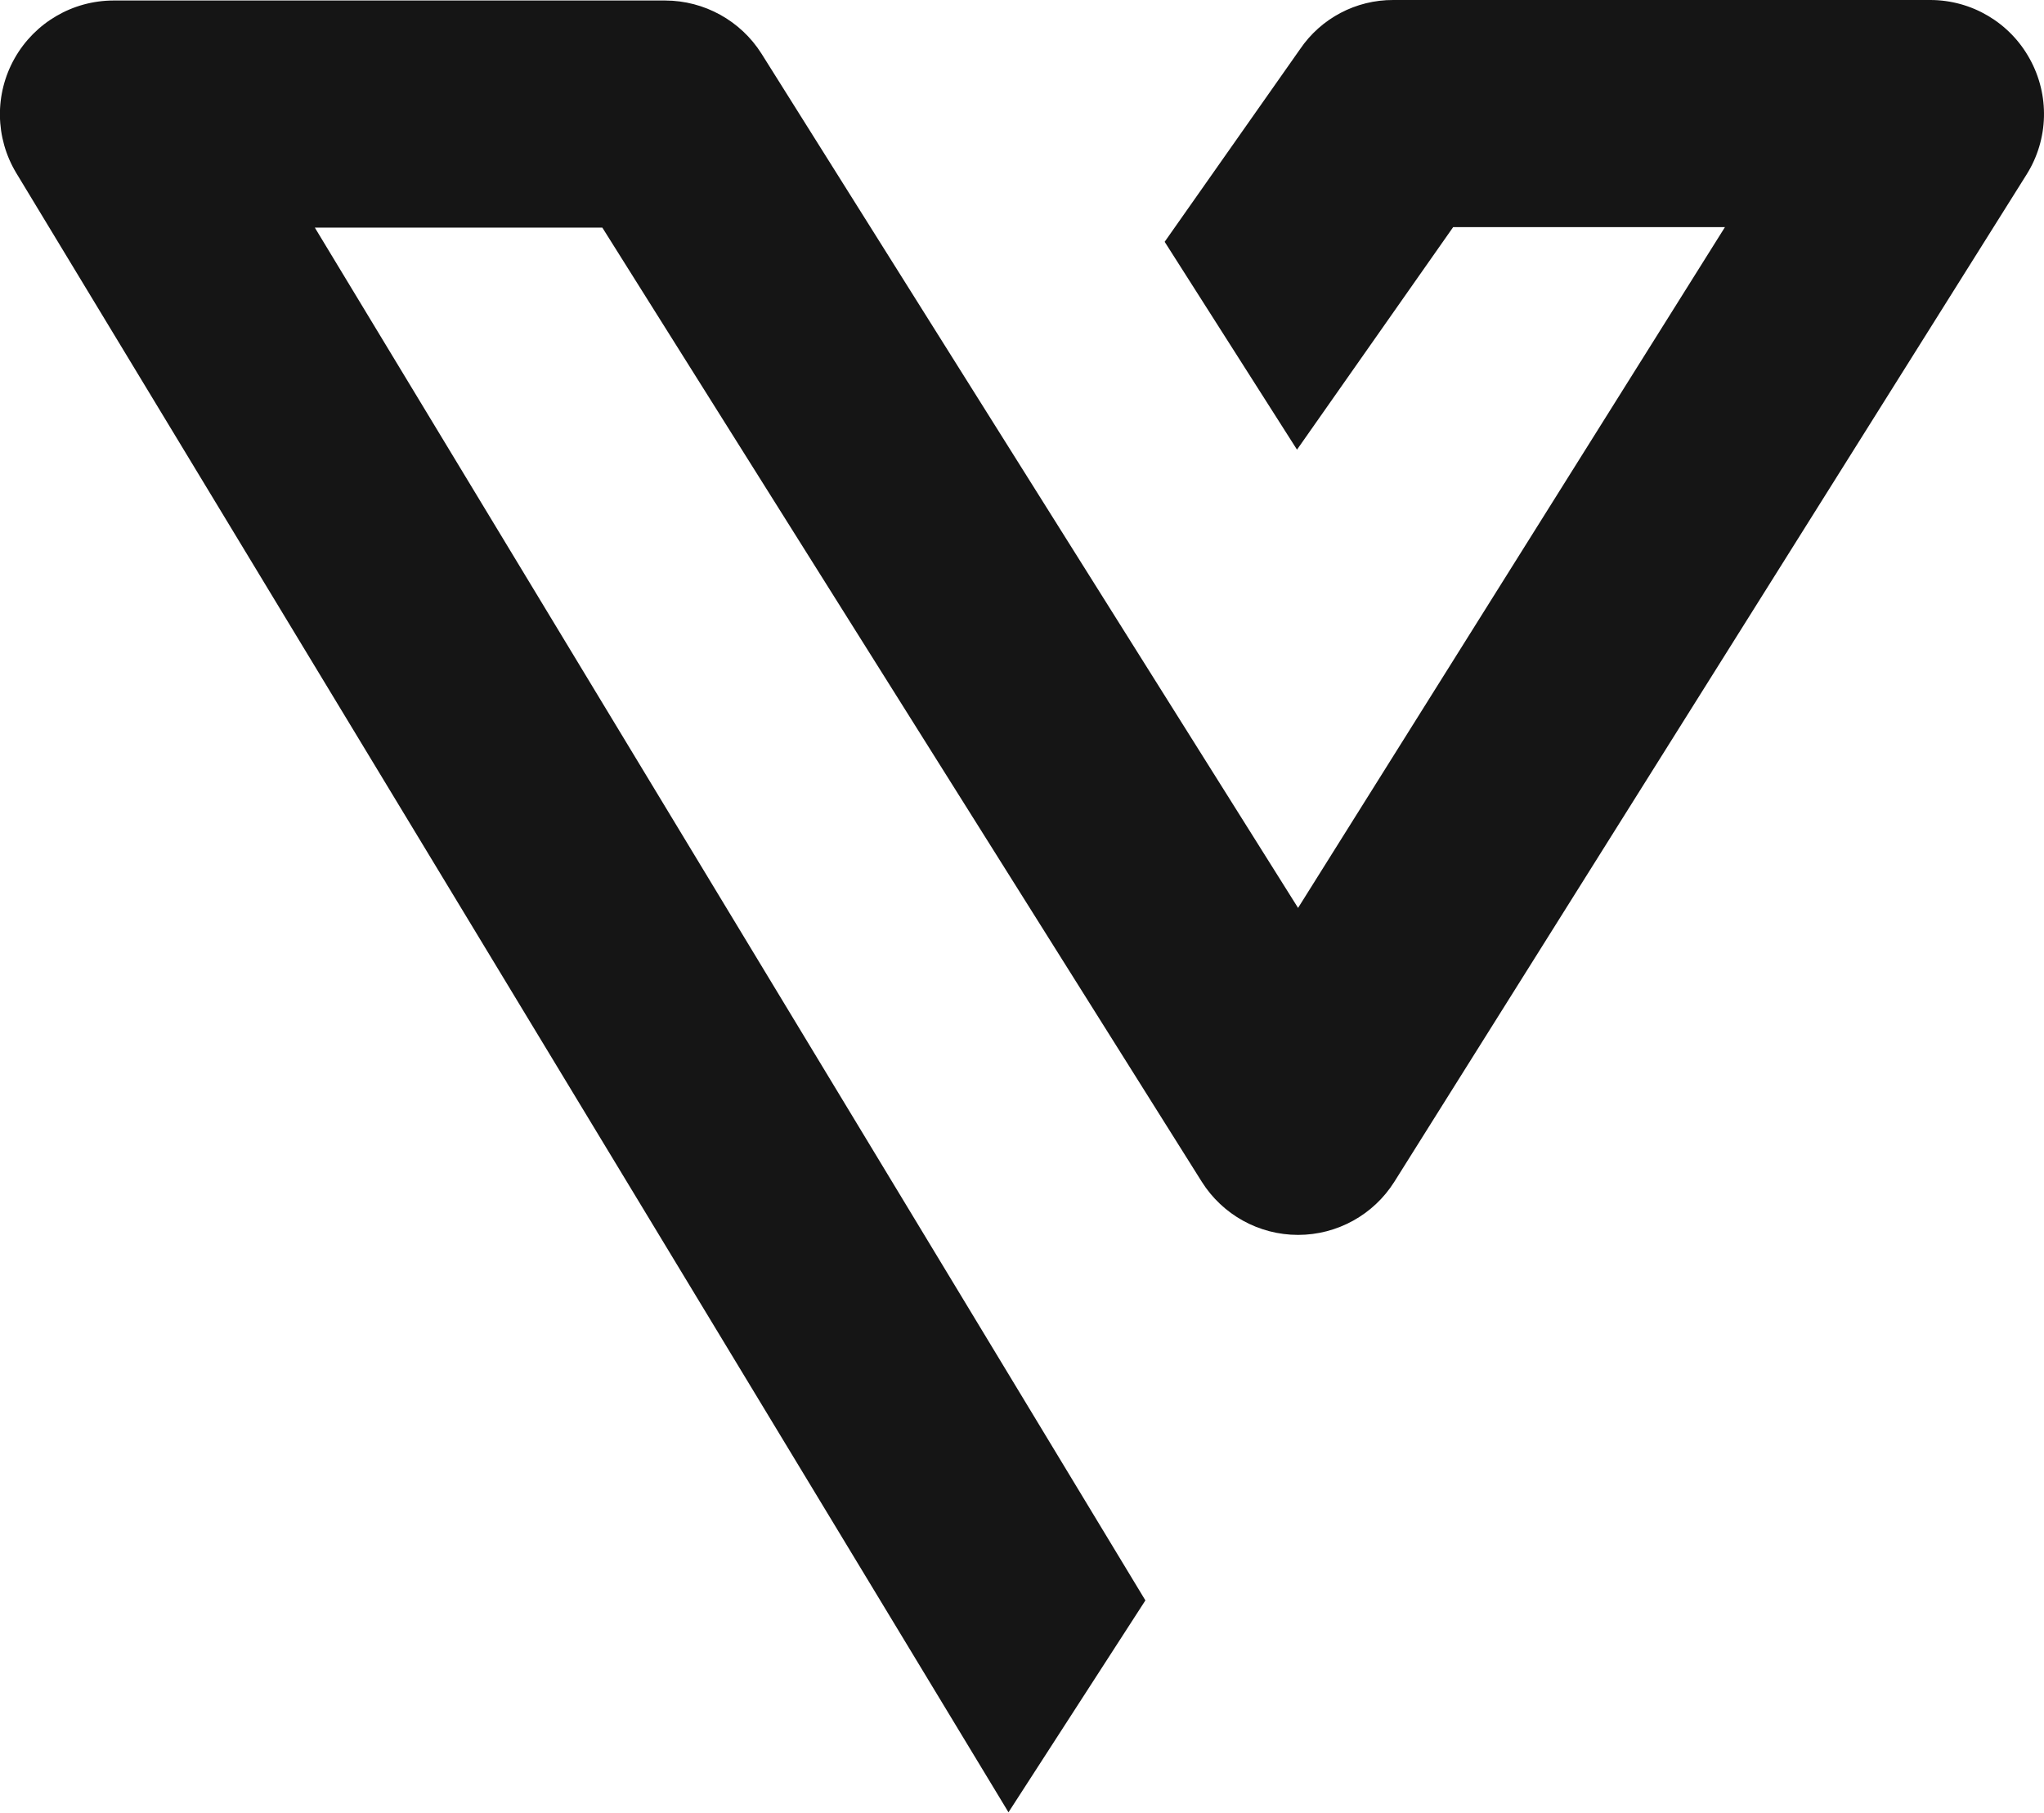
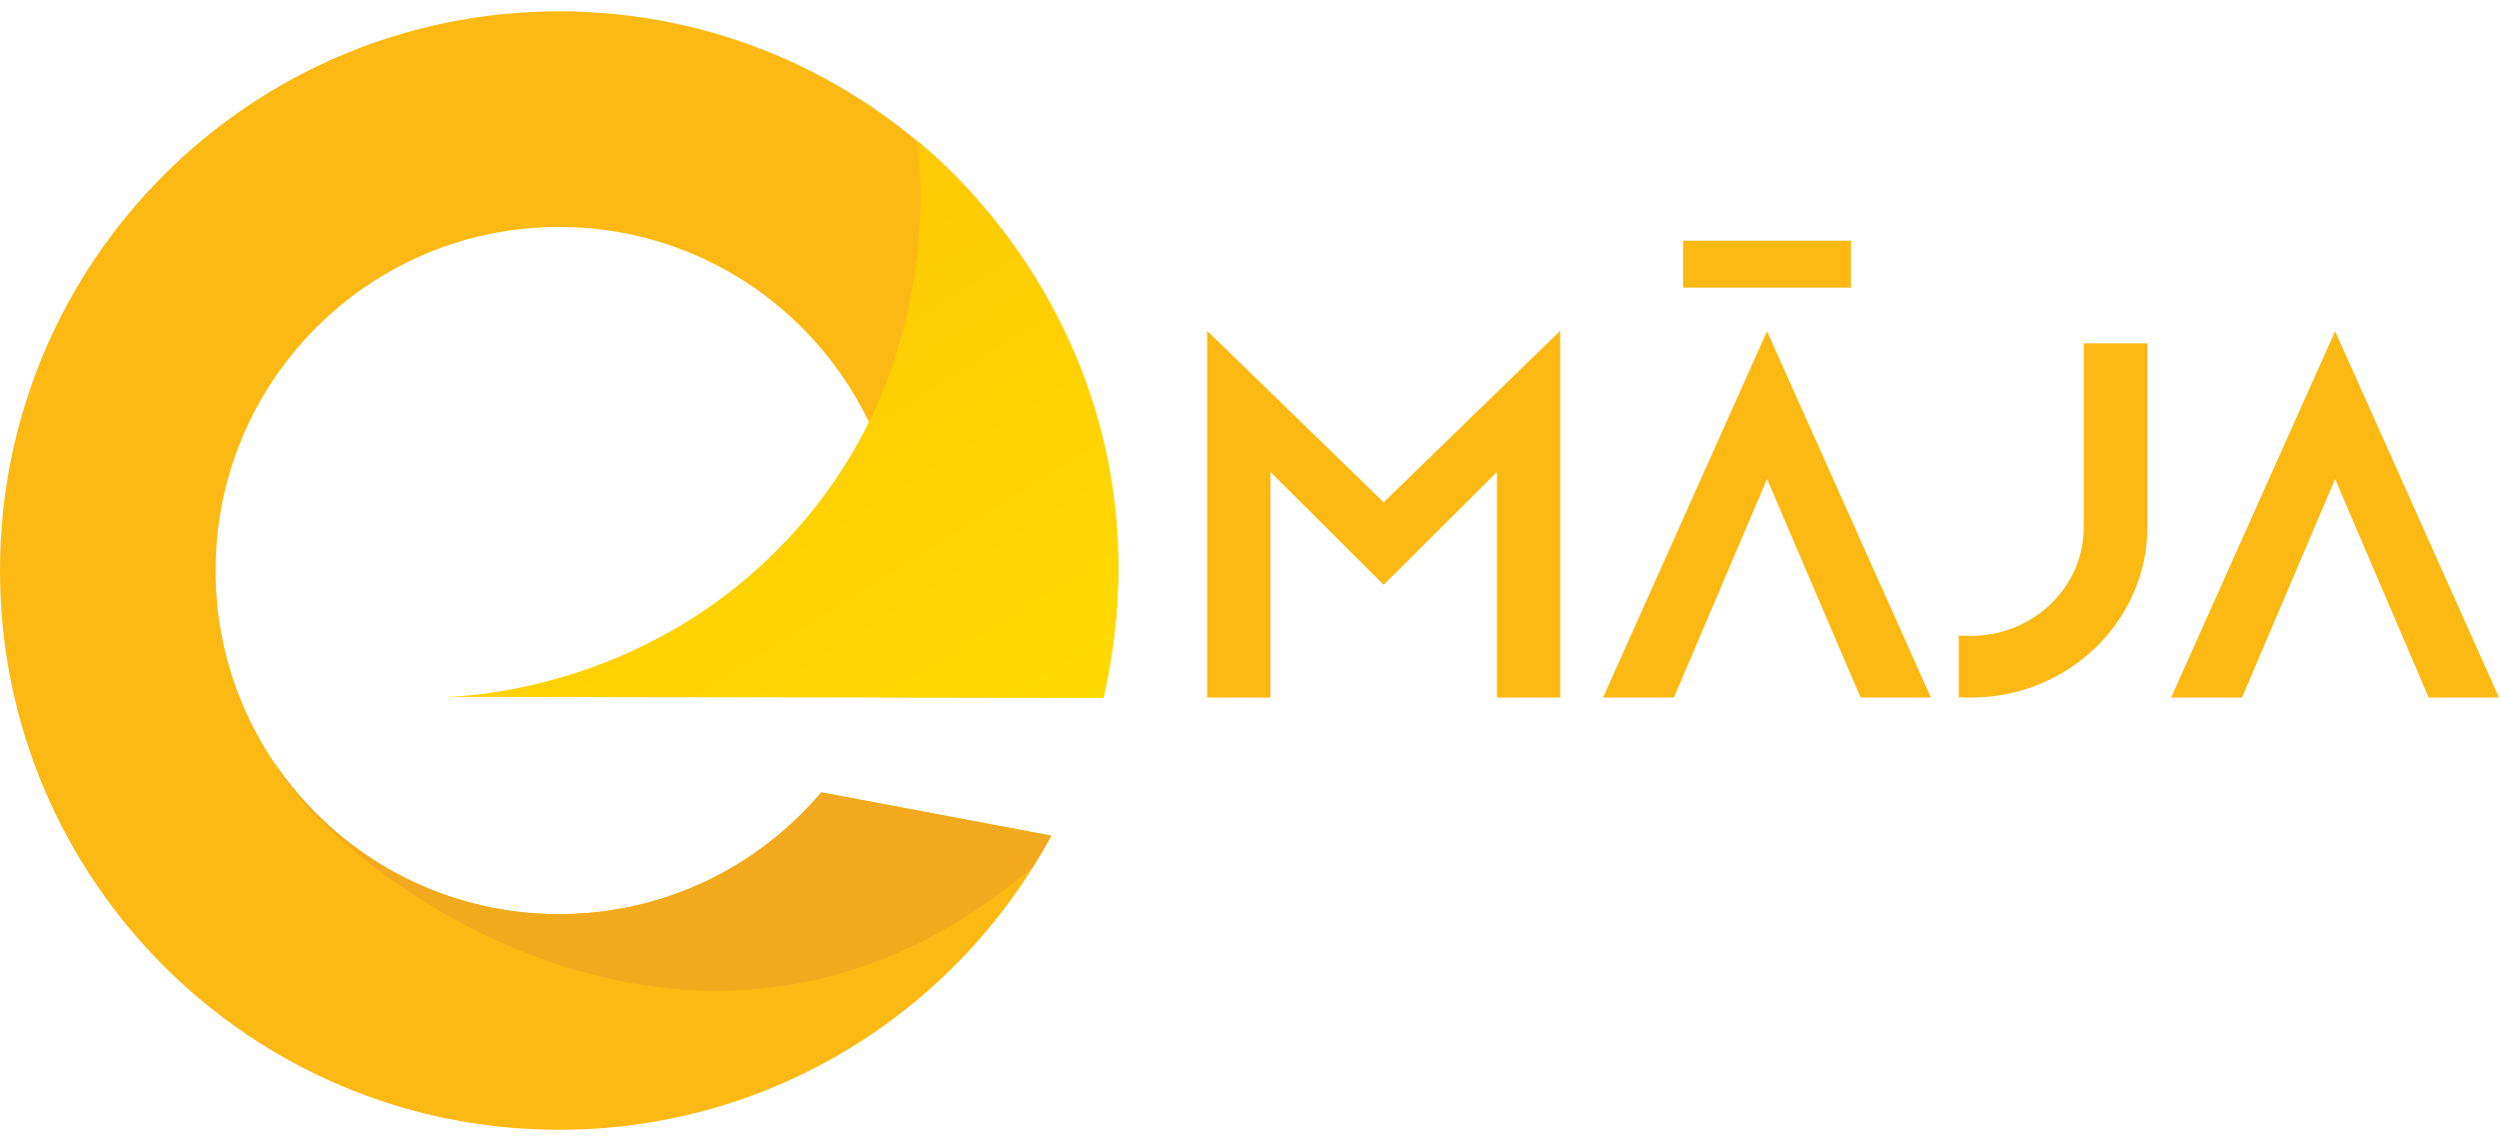
- <svg xmlns="http://www.w3.org/2000/svg" viewBox="0 0 403.11 357.5">
+ <svg xmlns="http://www.w3.org/2000/svg" width="145" height="66" viewBox="0 0 145 66" fill="none">
+   <path d="M90.528 40.458H86.858V27.37L80.285 33.917L73.712 27.37V40.458H70.041V19.186L80.285 29.135L90.528 19.186V40.458Z" fill="#FCB813" />
+   <path d="M102.53 19.212L112.038 40.458H107.959L102.53 27.779L97.127 40.458H93.016L102.53 19.212ZM97.658 16.686V13.957H107.402V16.686H97.658Z" fill="#FCB813" />
+   <path d="M114.359 40.458C114.123 40.458 113.892 40.458 113.656 40.432V36.858C113.892 36.858 114.097 36.884 114.334 36.884C117.972 36.884 120.939 34.045 120.907 30.529V19.915H124.603V30.529C124.603 36.008 120.024 40.458 114.359 40.458Z" fill="#FCB813" />
+   <path d="M135.492 19.212L145 40.458H140.92L135.492 27.779L130.088 40.458H125.977L135.492 19.212Z" fill="#FCB813" />
+   <path d="M32.438 53.021C21.427 53.021 12.507 44.096 12.507 33.092C12.507 22.083 21.433 13.164 32.438 13.164C43.448 13.164 52.368 22.089 52.368 33.092C52.368 35.695 51.863 38.175 50.955 40.451H64.025C64.574 38.086 64.875 35.624 64.875 33.092C64.875 15.178 50.354 0.658 32.438 0.658C14.521 0.658 0 15.178 0 33.092C0 51.007 14.521 65.527 32.438 65.527C44.785 65.527 55.52 58.628 61 48.469L47.649 45.956C43.998 50.278 38.544 53.021 32.438 53.021Z" fill="#FCB813" />
+   <path d="M64.024 40.477C64.024 40.477 64.21 39.735 64.401 38.61C67.726 19.071 53.186 8.151 53.186 8.151C53.186 8.151 55.219 19.851 46.901 29.908C38.371 40.215 26.542 40.413 25.704 40.419L44.202 40.445L64.024 40.477Z" fill="url(#paint0_linear)" />
+   <path d="M47.656 45.956C43.998 50.278 38.544 53.021 32.438 53.021C25.59 53.021 19.553 49.569 15.966 44.307V44.313C19.425 50.477 40.187 66.46 59.363 50.758C59.549 50.604 59.734 50.457 59.913 50.317C60.291 49.709 60.661 49.096 61 48.469L47.656 45.956Z" fill="#F2A91D" />
  <defs>
-     <style>.cls-1{fill:#151515;}</style>
+     <linearGradient id="paint0_linear" x1="54.315" y1="46.541" x2="36.744" y2="18.419" gradientUnits="userSpaceOnUse">
+       <stop stop-color="#FFDA00" />
+       <stop offset="1" stop-color="#FFC906" />
+     </linearGradient>
  </defs>
-   <g id="Слой_2" data-name="Слой 2">
-     <g id="Слой_1-2" data-name="Слой 1">
-       <g id="Layer_2" data-name="Layer 2">
-         <path class="cls-1" d="M400.29,11.6A22.39,22.39,0,0,0,380.69,0H274.79a22.1,22.1,0,0,0-18.4,9.7l-26.7,38,26.1,41,30.8-43.9h53.6L256,179.1,150.19,10.6a22.53,22.53,0,0,0-19-10.5H22.39a22.44,22.44,0,0,0-19.2,34l195.7,323.4,27-41.8L62.09,44.9h56.7L237,233.1a22.44,22.44,0,0,0,38,0L399.69,34.4A22.44,22.44,0,0,0,400.29,11.6Z" />
-       </g>
-     </g>
-   </g>
</svg>
